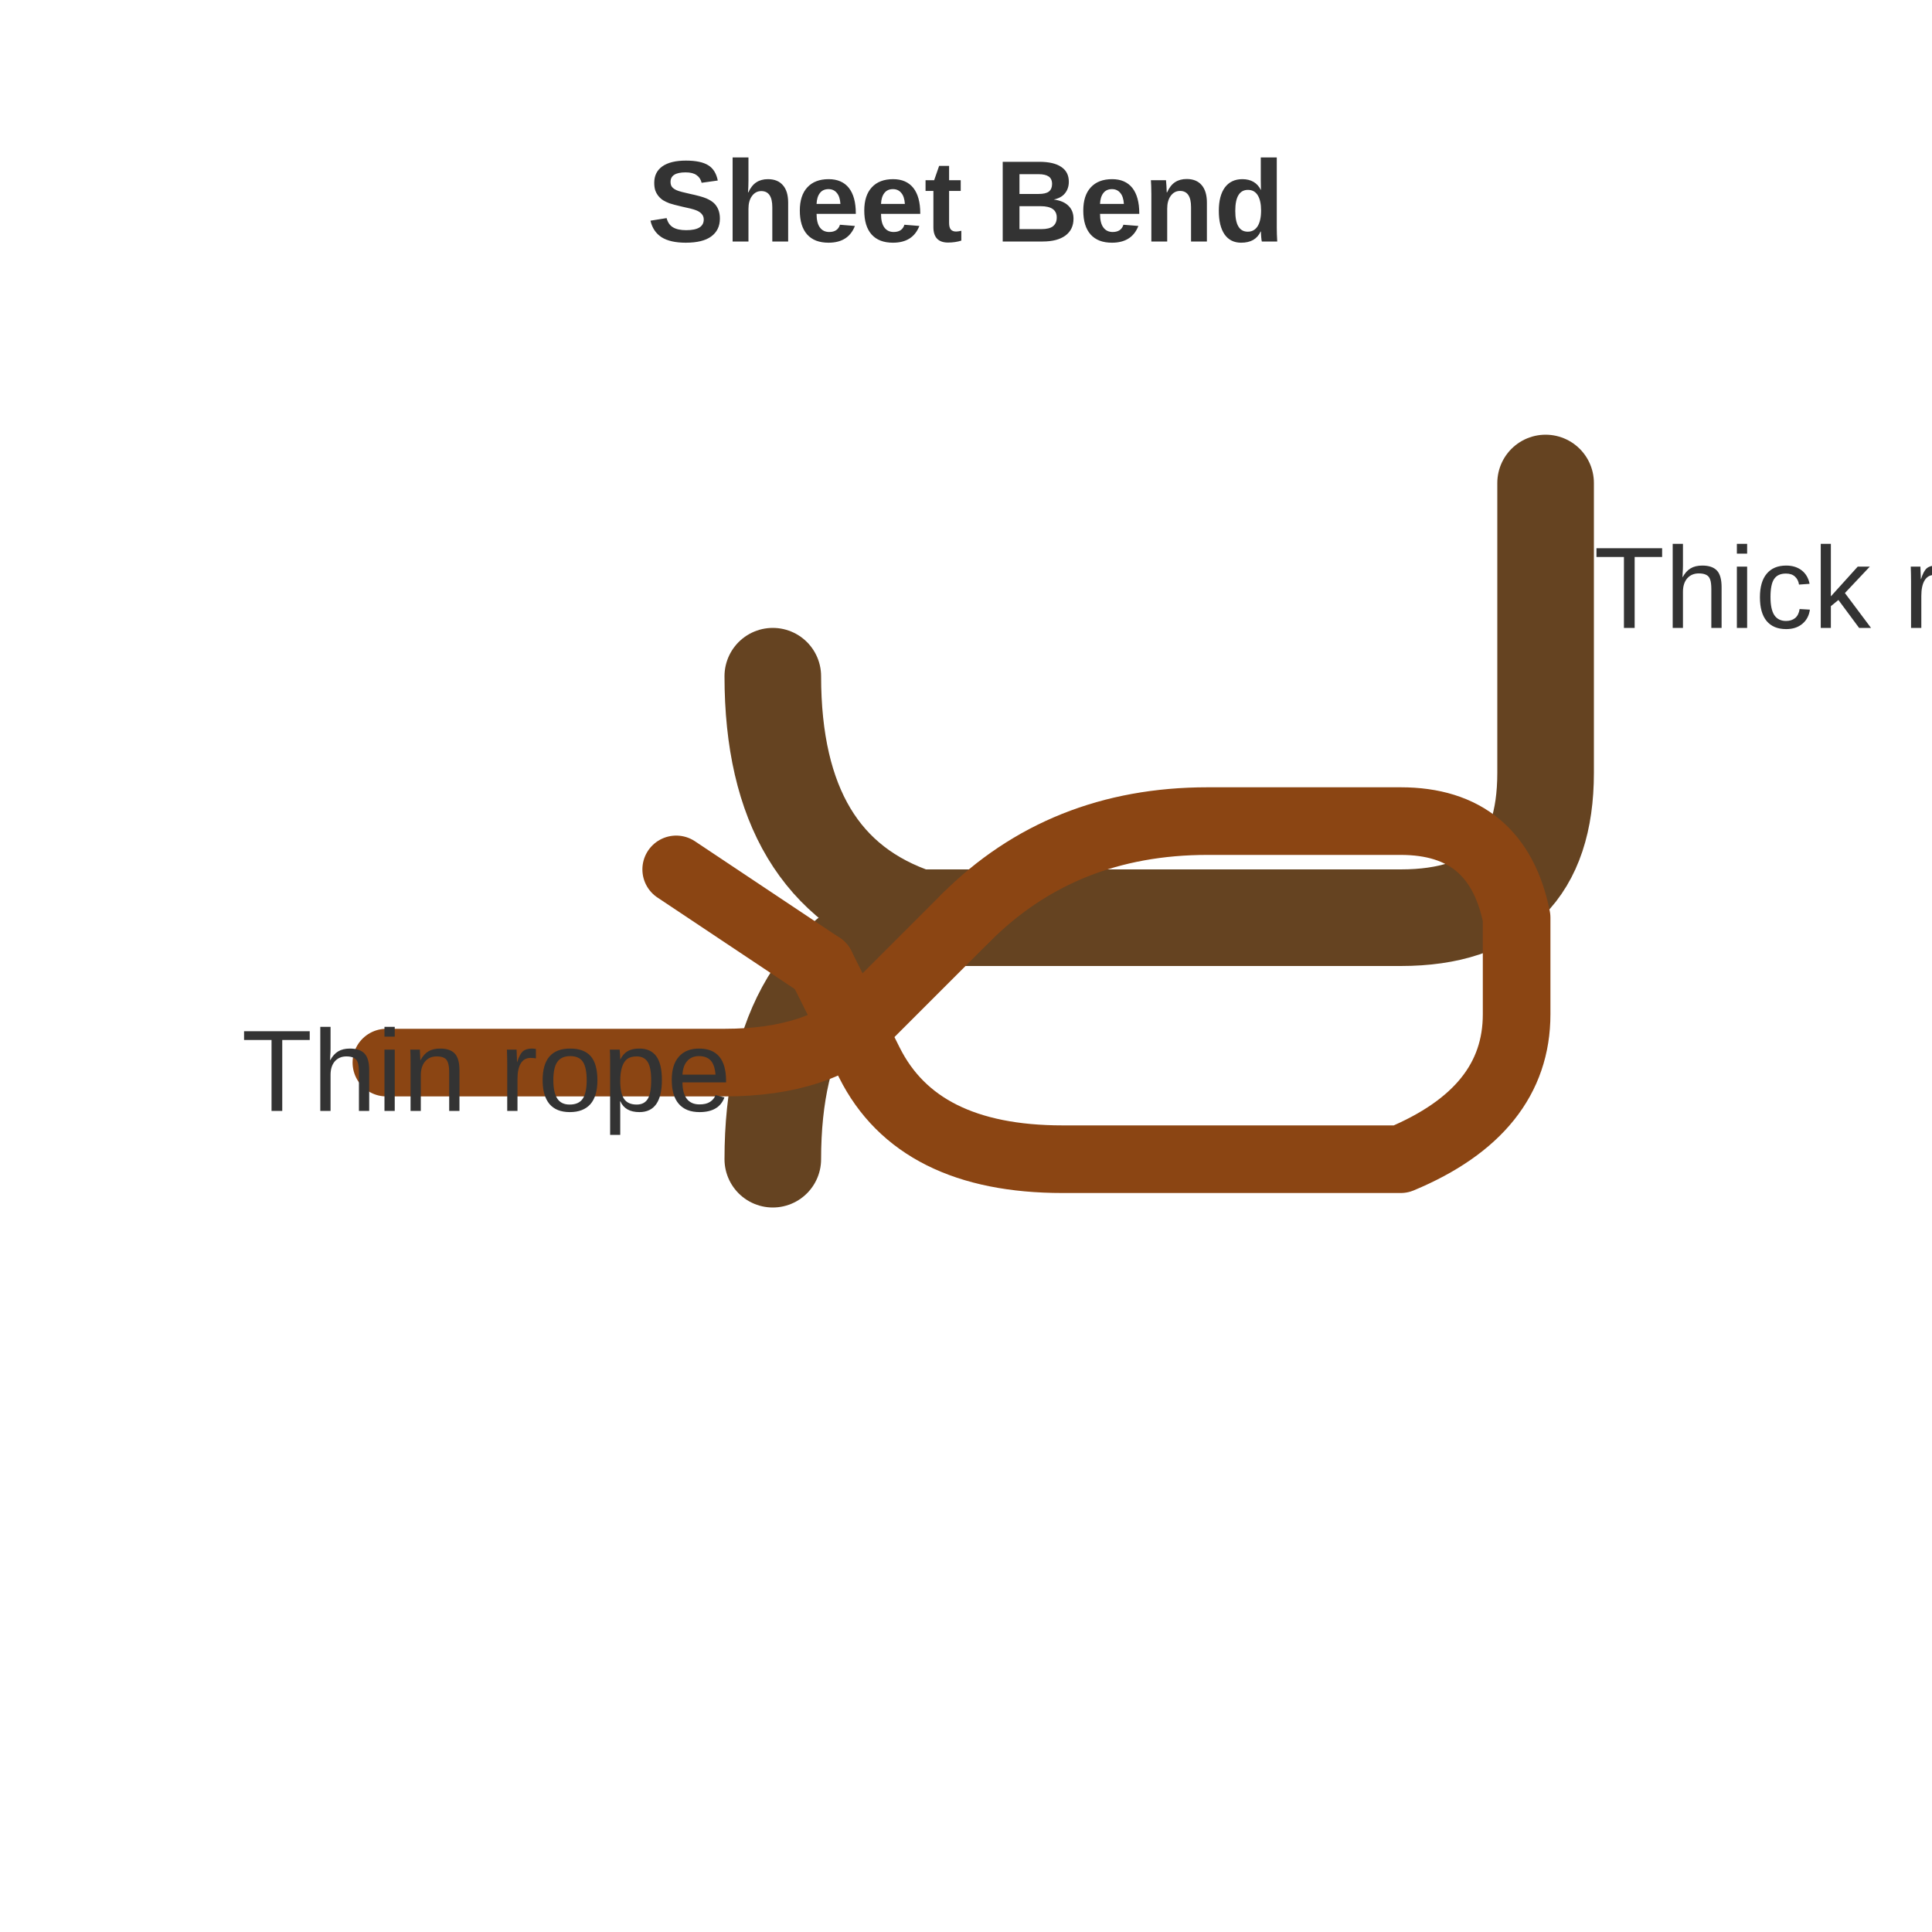
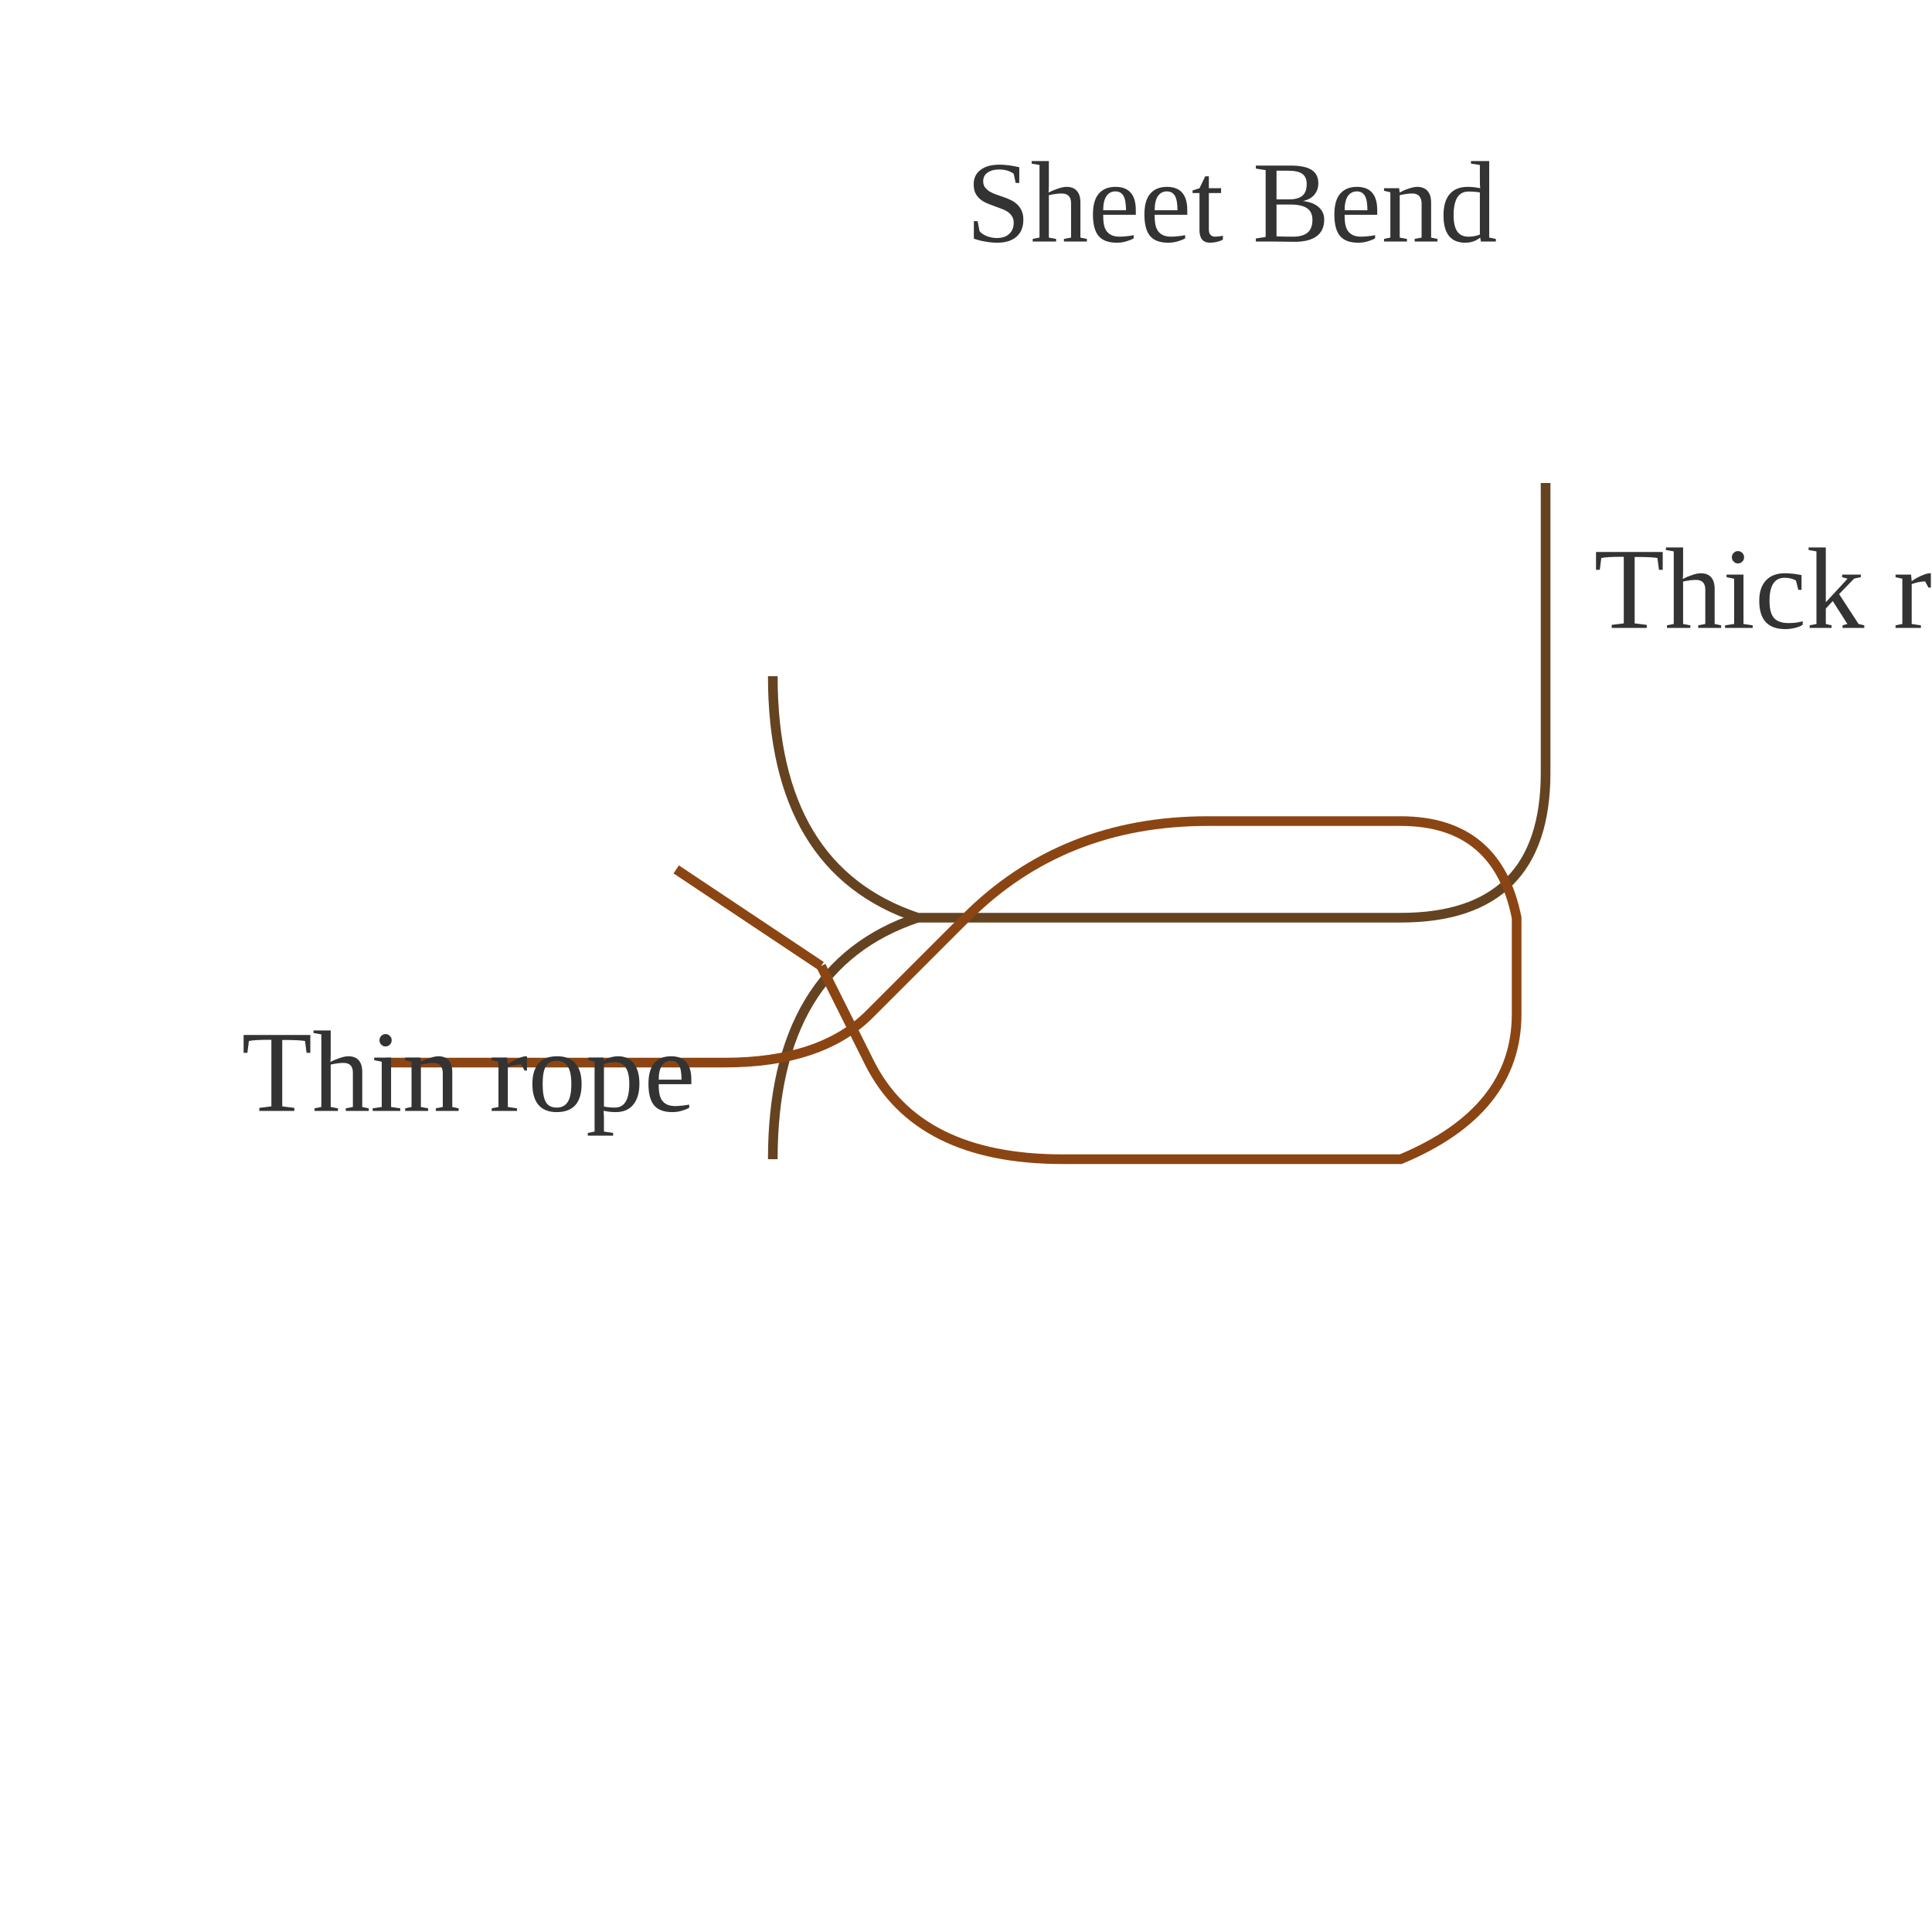
<svg xmlns="http://www.w3.org/2000/svg" width="200" height="200" viewBox="0 0 200 200">
-   <defs>
-     <style>
-       .rope-thick { fill: none; stroke: #654321; stroke-width: 10; stroke-linecap: round; stroke-linejoin: round; }
-       .rope-thin { fill: none; stroke: #8B4513; stroke-width: 7; stroke-linecap: round; stroke-linejoin: round; }
-       .label { fill: #333; font-family: Arial, sans-serif; font-size: 12px; }
-     </style>
-   </defs>
-   <path class="rope-thick" d="M 80 70 Q 80 90, 95 95 L 145 95 Q 160 95, 160 80 L 160 50" />
-   <path class="rope-thick" d="M 80 120 Q 80 100, 95 95" />
-   <path class="rope-thin" d="M 40 110 L 75 110 Q 85 110, 90 105 L 100 95" />
-   <path class="rope-thin" d="M 100 95 Q 110 85, 125 85 L 145 85 Q 155 85, 157 95 L 157 105 Q 157 115, 145 120 L 110 120 Q 95 120, 90 110 L 85 100" />
-   <path class="rope-thin" d="M 85 100 L 70 90" />
-   <text x="165" y="65" class="label">Thick rope</text>
-   <text x="25" y="115" class="label">Thin rope</text>
-   <text x="100" y="25" class="label" text-anchor="middle" font-weight="bold" font-size="14">Sheet Bend</text>
+   <path fill="none" stroke="#654321" strokeWidth="10" strokeLinecap="round" strokeLinejoin="round" d="M 80 70 Q 80 90, 95 95 L 145 95 Q 160 95, 160 80 L 160 50" />
+   <path fill="none" stroke="#654321" strokeWidth="10" strokeLinecap="round" strokeLinejoin="round" d="M 80 120 Q 80 100, 95 95" />
+   <path fill="none" stroke="#8B4513" strokeWidth="7" strokeLinecap="round" strokeLinejoin="round" d="M 40 110 L 75 110 Q 85 110, 90 105 L 100 95" />
+   <path fill="none" stroke="#8B4513" strokeWidth="7" strokeLinecap="round" strokeLinejoin="round" d="M 100 95 Q 110 85, 125 85 L 145 85 Q 155 85, 157 95 L 157 105 Q 157 115, 145 120 L 110 120 Q 95 120, 90 110 L 85 100" />
+   <path fill="none" stroke="#8B4513" strokeWidth="7" strokeLinecap="round" strokeLinejoin="round" d="M 85 100 L 70 90" />
+   <text x="165" y="65" fill="#333" fontFamily="Arial, sans-serif" fontSize="12">Thick rope</text>
+   <text x="25" y="115" fill="#333" fontFamily="Arial, sans-serif" fontSize="12">Thin rope</text>
+   <text x="100" y="25" fill="#333" fontFamily="Arial, sans-serif" fontSize="14" fontWeight="bold" textAnchor="middle">Sheet Bend</text>
</svg>
